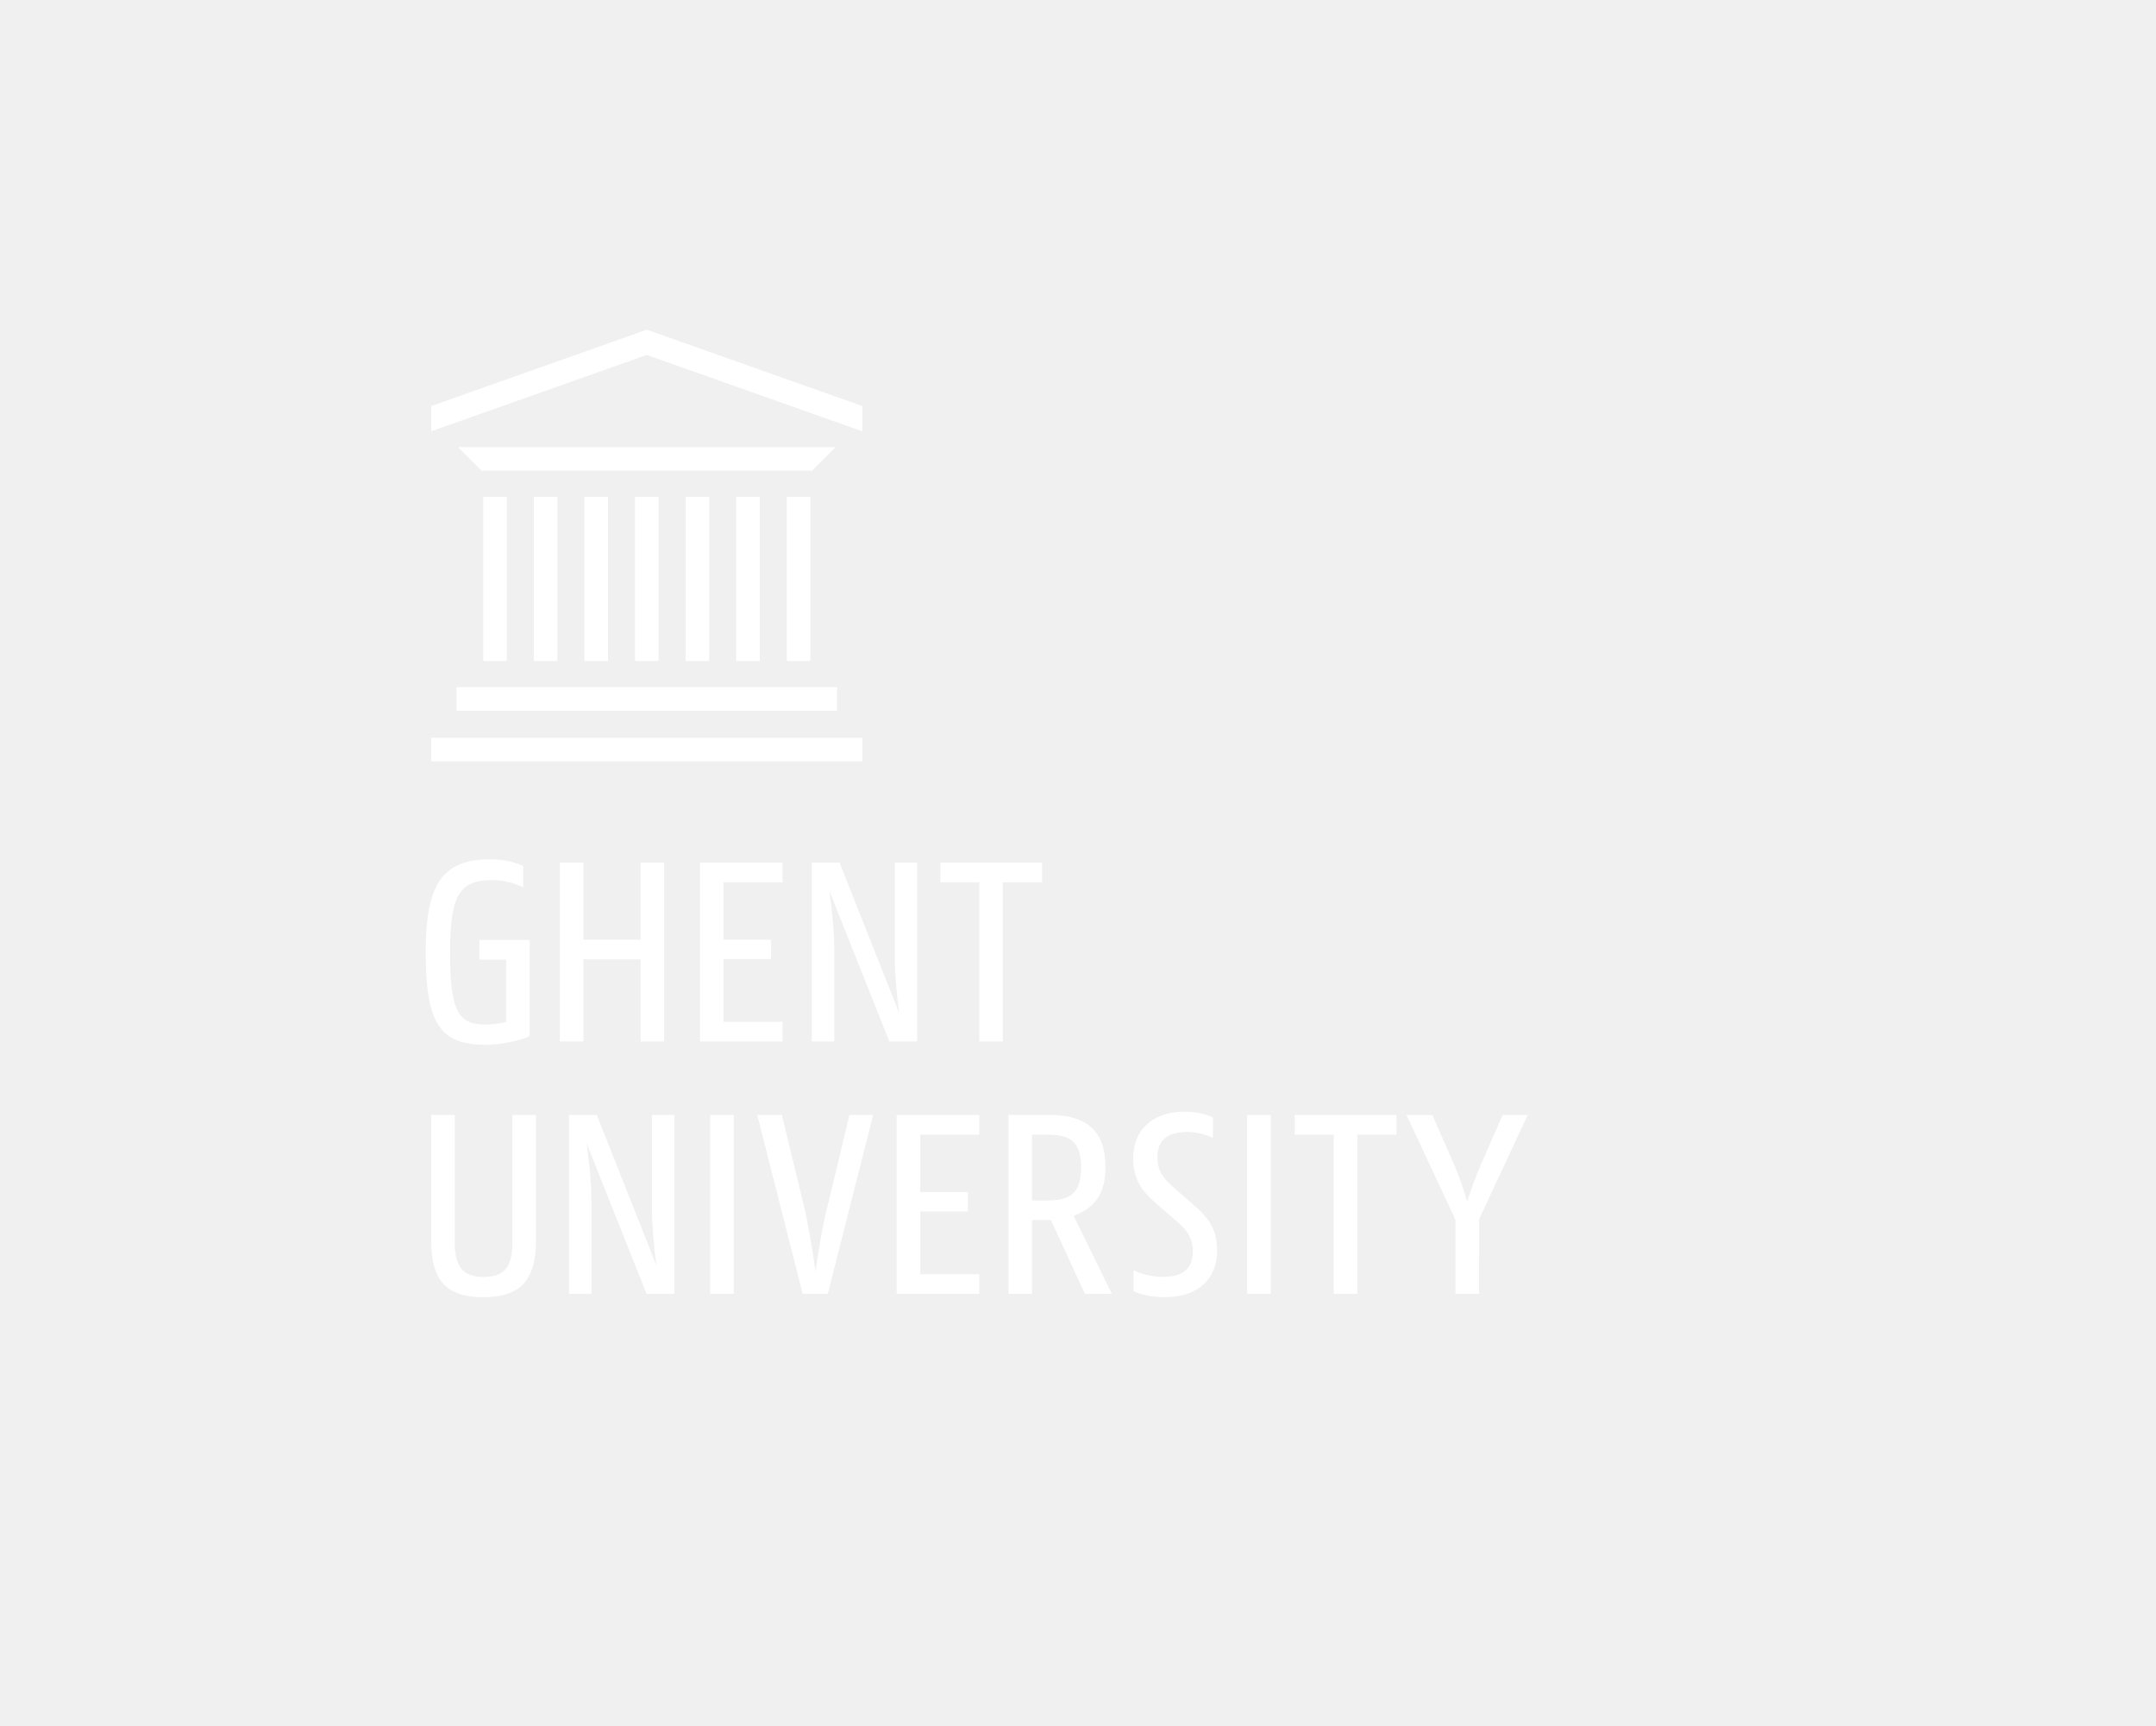
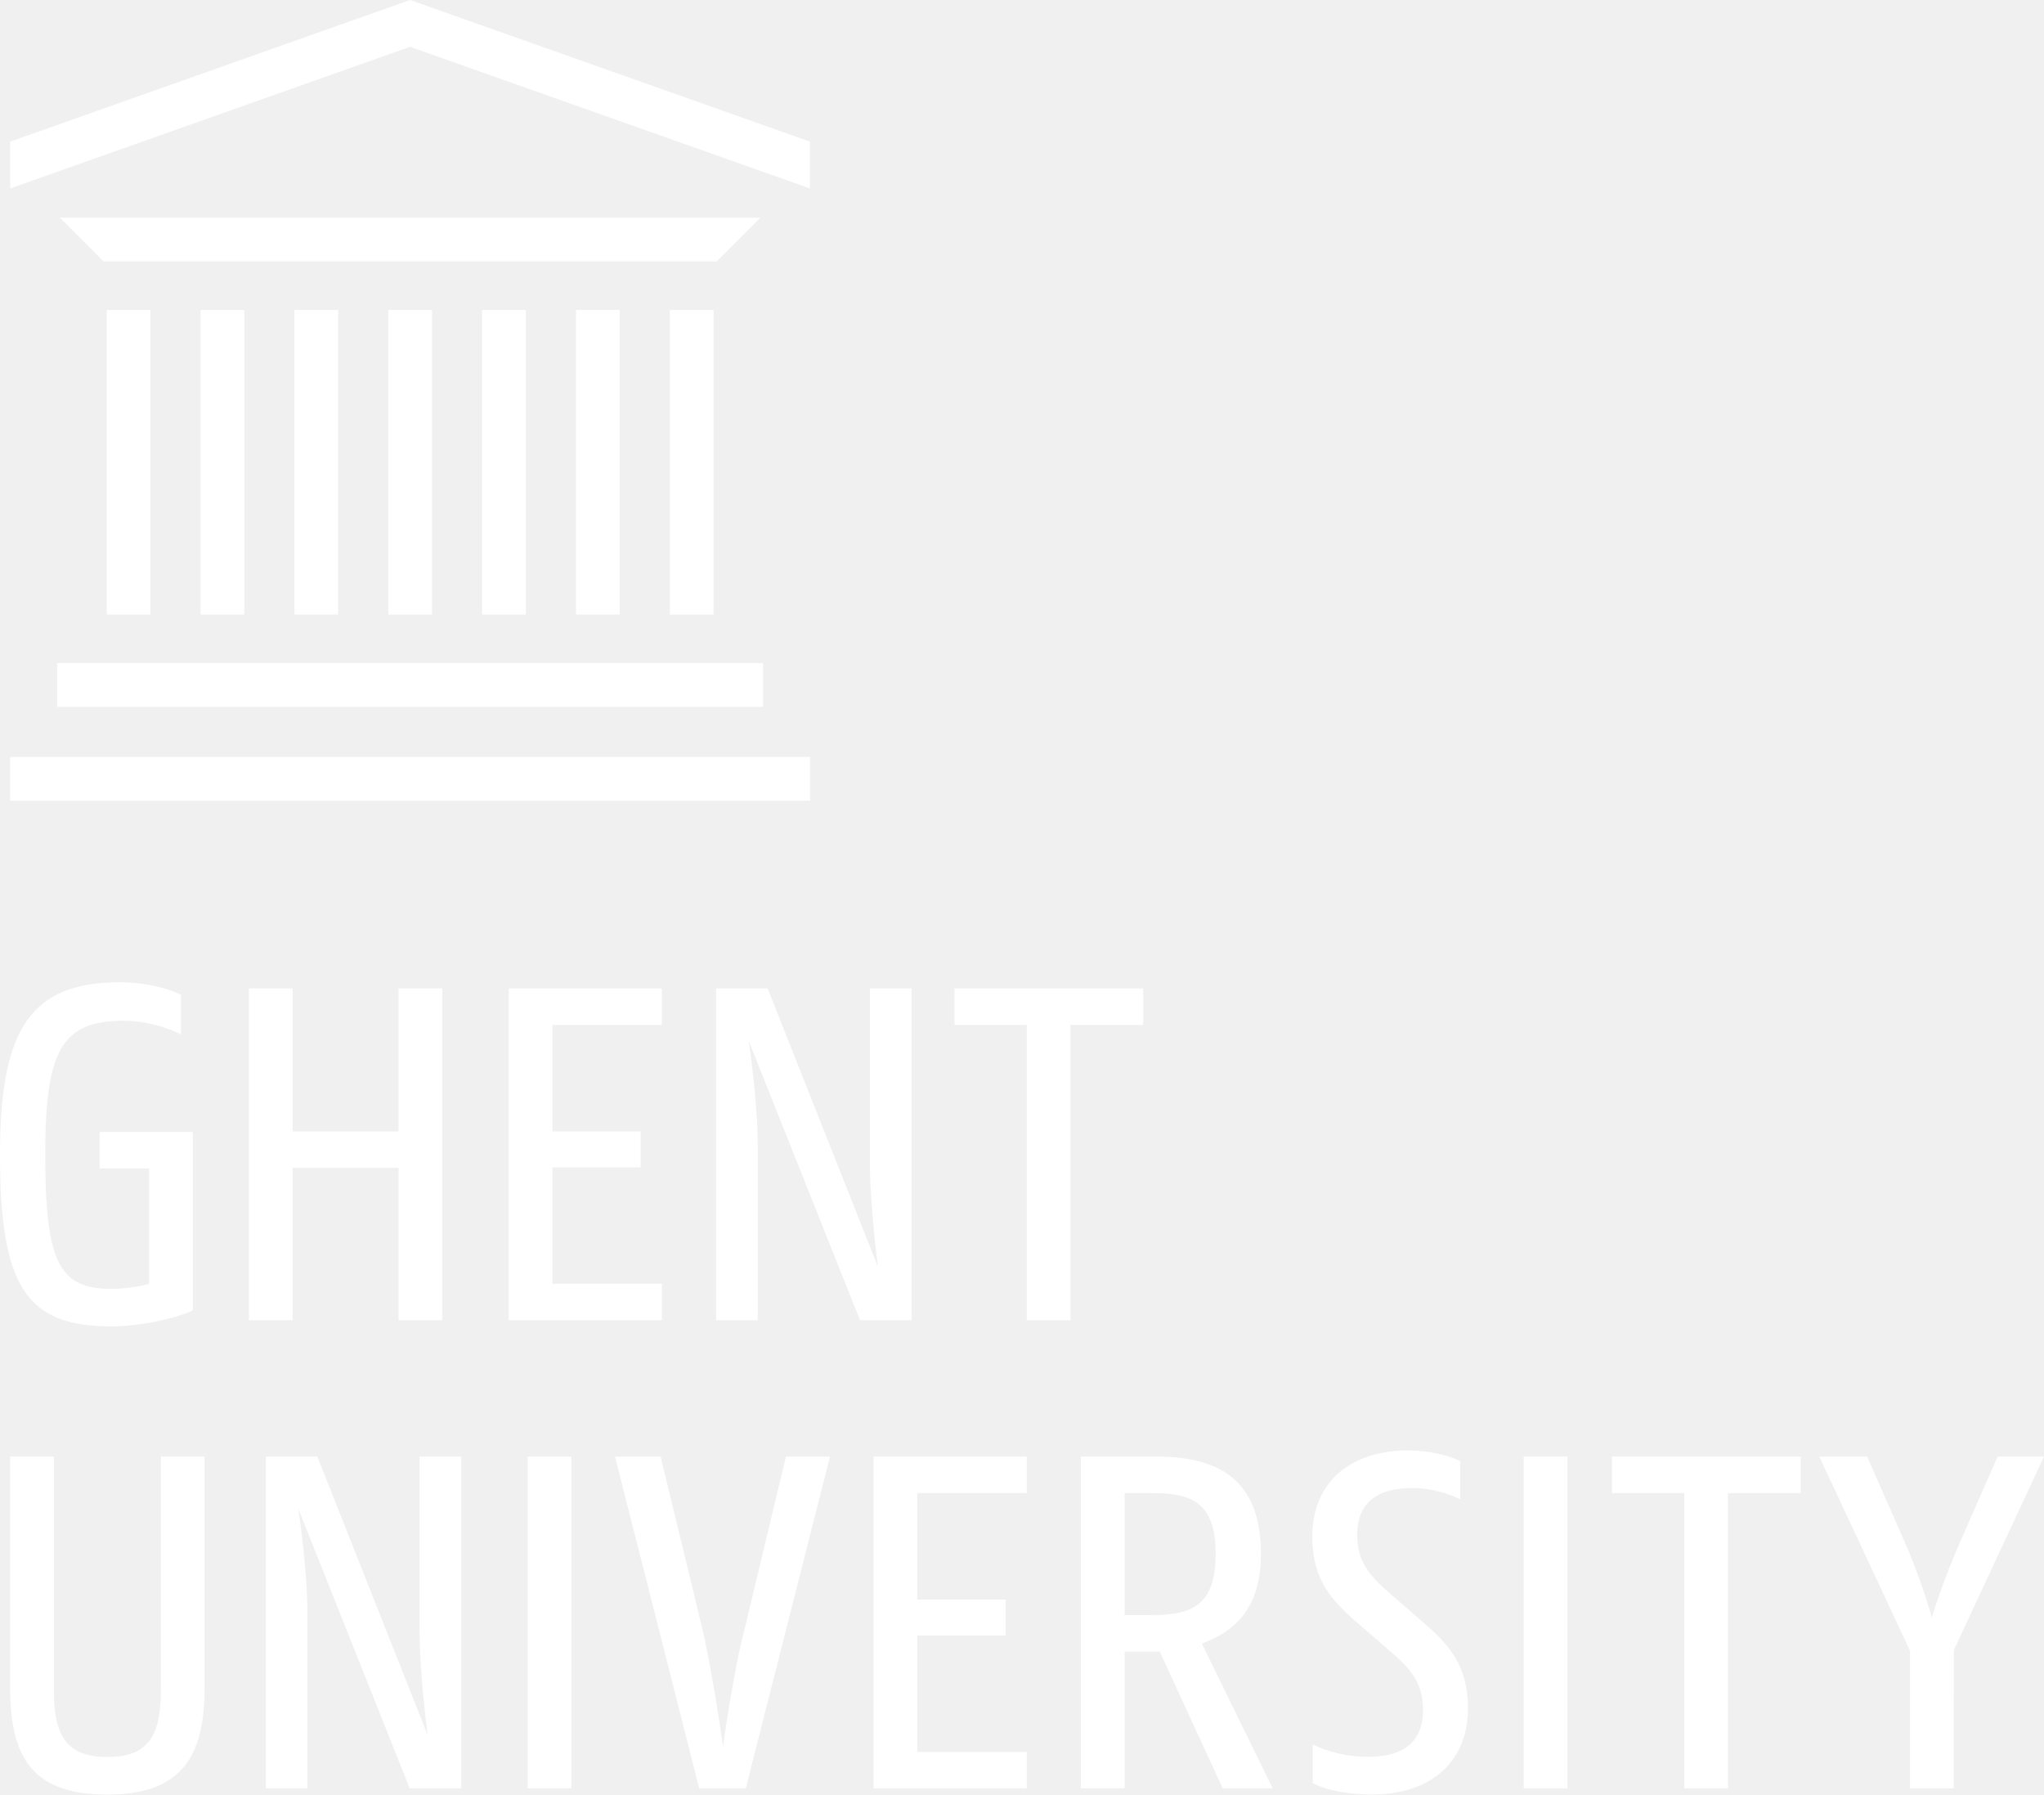
- <svg xmlns="http://www.w3.org/2000/svg" viewBox="0 0 141.733 113.387" height="113.387" width="141.733" xml:space="preserve" id="svg2" version="1.1">
+ <svg xmlns="http://www.w3.org/2000/svg" viewBox="0 0 72.443 63.589" height="63.589" width="72.443" xml:space="preserve" id="svg2" version="1.1">
  <defs id="defs6" />
-   <g transform="matrix(1.333333,0,0,-1.333333,0,113.3867)" id="g10">
+   <g transform="matrix(1.333333,0,0,-1.333333,-27.98493,91.71613)" id="g10">
    <g transform="scale(0.1)" id="g12">
      <path id="path14" style="fill:#ffffff;fill-opacity:1;fill-rule:nonzero;stroke:none" d="m 249.883,605.496 h -11.621 v -80.953 h 11.621 v 80.953" />
      <path id="path16" style="fill:#ffffff;fill-opacity:1;fill-rule:nonzero;stroke:none" d="m 274.824,605.496 h -11.621 v -80.953 h 11.621 v 80.953" />
      <path id="path18" style="fill:#ffffff;fill-opacity:1;fill-rule:nonzero;stroke:none" d="m 299.77,605.496 h -11.622 v -80.953 h 11.622 v 80.953" />
      <path id="path20" style="fill:#ffffff;fill-opacity:1;fill-rule:nonzero;stroke:none" d="m 324.719,605.496 h -11.621 v -80.953 h 11.621 v 80.953" />
      <path id="path22" style="fill:#ffffff;fill-opacity:1;fill-rule:nonzero;stroke:none" d="m 349.664,605.496 h -11.621 v -80.953 h 11.621 v 80.953" />
      <path id="path24" style="fill:#ffffff;fill-opacity:1;fill-rule:nonzero;stroke:none" d="m 374.609,605.496 h -11.621 v -80.953 h 11.621 v 80.953" />
      <path id="path26" style="fill:#ffffff;fill-opacity:1;fill-rule:nonzero;stroke:none" d="m 399.555,605.496 h -11.621 v -80.953 h 11.621 v 80.953" />
      <path id="path28" style="fill:#ffffff;fill-opacity:1;fill-rule:nonzero;stroke:none" d="M 400.383,618.395 H 237.41 l -11.621,11.621 h 186.215 l -11.621,-11.621" />
      <path id="path30" style="fill:#ffffff;fill-opacity:1;fill-rule:nonzero;stroke:none" d="M 425.195,475.074 H 212.598 v 11.629 h 212.597 v -11.629" />
      <path id="path32" style="fill:#ffffff;fill-opacity:1;fill-rule:nonzero;stroke:none" d="M 412.727,500.016 H 225.066 v 11.629 h 187.661 v -11.629" />
      <path id="path34" style="fill:#ffffff;fill-opacity:1;fill-rule:nonzero;stroke:none" d="m 425.195,650.227 -106.3,37.644 -106.297,-37.644 v -12.434 l 106.297,37.641 106.3,-37.641 v 12.434" />
      <path id="path36" style="fill:#ffffff;fill-opacity:1;fill-rule:nonzero;stroke:none" d="m 315.828,337.012 h 11.617 v 88.183 h -11.617 v -38.007 h -28.172 v 38.007 h -11.617 v -88.183 h 11.617 v 40.48 h 28.172 v -40.48" />
      <path id="path38" style="fill:#ffffff;fill-opacity:1;fill-rule:nonzero;stroke:none" d="m 345.113,337.012 h 40.703 v 9.699 H 356.73 v 30.918 h 23.461 v 9.559 H 356.73 v 28.3 h 29.086 v 9.707 h -40.703 v -88.183" />
      <path id="path40" style="fill:#ffffff;fill-opacity:1;fill-rule:nonzero;stroke:none" d="m 249.531,346.691 c -2.027,-0.578 -5.754,-1.339 -10.238,-1.339 -13.809,0 -17.379,7.343 -17.379,35.742 0,27.871 4.496,35.508 20.941,35.508 5.7,0 11.633,-1.817 15.137,-3.641 v 10.516 c -3.031,1.679 -9.738,3.351 -16.094,3.351 -23.632,0 -32.011,-11.965 -32.011,-45.734 0,-35.039 6.906,-45.723 29.543,-45.723 8.965,0 18.867,2.715 21.718,4.309 v 47.371 h -24.785 v -9.707 h 13.168 v -30.653" />
      <path id="path42" style="fill:#ffffff;fill-opacity:1;fill-rule:nonzero;stroke:none" d="m 408.883,411.309 29.609,-74.297 h 13.696 v 88.183 h -11.067 v -46.824 c 0,-6.758 0.969,-18.254 2.149,-27.211 l -29.34,74.035 h -13.696 v -88.183 h 11.071 v 46.828 c 0,6.855 -1.063,18.445 -2.422,27.469" />
      <path id="path44" style="fill:#ffffff;fill-opacity:1;fill-rule:nonzero;stroke:none" d="m 482.816,337.012 h 11.618 v 78.476 h 19.343 v 9.707 h -50.164 v -9.707 h 19.203 v -78.476" />
      <path id="path46" style="fill:#ffffff;fill-opacity:1;fill-rule:nonzero;stroke:none" d="m 723.383,258.008 c -1.348,4.922 -3.988,12.617 -6.758,19.055 l -10.43,23.718 h -12.726 l 24.129,-51.648 v -36.535 h 11.613 l 0.043,36.75 23.953,51.433 h -12.324 l -10.43,-23.73 c -3.019,-7.031 -5.672,-14.383 -7.07,-19.043" />
      <path id="path48" style="fill:#ffffff;fill-opacity:1;fill-rule:nonzero;stroke:none" d="m 442.102,212.598 h 40.703 v 9.699 h -29.09 v 30.918 h 23.465 v 9.558 h -23.465 v 28.301 h 29.09 v 9.707 h -40.703 v -88.183" />
      <path id="path50" style="fill:#ffffff;fill-opacity:1;fill-rule:nonzero;stroke:none" d="m 614.91,212.598 h 11.617 v 88.183 H 614.91 v -88.183" />
      <path id="path52" style="fill:#ffffff;fill-opacity:1;fill-rule:nonzero;stroke:none" d="m 350.156,212.598 h 11.617 v 88.183 h -11.617 v -88.183" />
      <path id="path54" style="fill:#ffffff;fill-opacity:1;fill-rule:nonzero;stroke:none" d="m 289.184,286.895 29.609,-74.297 h 13.695 v 88.183 h -11.062 v -46.828 c 0,-6.754 0.969,-18.25 2.148,-27.207 l -29.34,74.035 h -13.699 v -88.183 h 11.07 v 46.828 c 0,6.855 -1.058,18.445 -2.421,27.469" />
      <path id="path56" style="fill:#ffffff;fill-opacity:1;fill-rule:nonzero;stroke:none" d="m 657.578,212.598 h 11.617 v 78.476 h 19.344 v 9.707 h -50.164 v -9.707 h 19.203 v -78.476" />
      <path id="path58" style="fill:#ffffff;fill-opacity:1;fill-rule:nonzero;stroke:none" d="m 212.598,300.781 v -61.785 c 0,-19.914 7.484,-28.039 25.84,-28.039 18.105,0 25.835,8.391 25.835,28.039 v 61.785 h -11.617 v -62.332 c 0,-12.609 -3.984,-17.511 -14.218,-17.511 -10.239,0 -14.223,4.902 -14.223,17.511 v 62.332 h -11.617" />
      <path id="path60" style="fill:#ffffff;fill-opacity:1;fill-rule:nonzero;stroke:none" d="m 402.07,223.586 c -1.25,9.461 -3.824,24.394 -5.433,31.199 l -11.153,45.996 h -12.121 l 22.379,-88.183 h 12.383 l 22.383,88.183 h -11.707 l -11.024,-45.996 c -1.992,-7.254 -4.55,-22.441 -5.707,-31.199" />
      <path id="path62" style="fill:#ffffff;fill-opacity:1;fill-rule:nonzero;stroke:none" d="m 558.848,214.004 c 2.699,-1.504 8.14,-3.035 15.738,-3.035 15.734,0 25.508,8.769 25.508,22.898 0,11.731 -5.332,17.219 -12.578,23.449 l -7.149,6.192 c -6.047,5.203 -9.719,8.902 -9.719,16.433 0,8.282 4.934,12.469 14.668,12.469 5.129,0 9.829,-1.519 12.715,-3.004 v 10.117 c -2.578,1.434 -8.133,2.887 -13.816,2.887 -15.735,0 -25.504,-8.765 -25.504,-22.887 0,-11.718 5.328,-17.226 12.574,-23.449 l 7.156,-6.203 c 5.774,-4.832 9.711,-8.711 9.711,-16.422 0,-8.281 -4.933,-12.472 -14.672,-12.472 -5.179,0 -10.449,1.191 -14.632,3.293 v -10.266" />
      <path id="path64" style="fill:#ffffff;fill-opacity:1;fill-rule:nonzero;stroke:none" d="m 516.055,258.645 h -7.227 v 32.429 h 7.227 c 10.746,0 16.968,-2.636 16.968,-16.14 0,-13.625 -6.222,-16.289 -16.968,-16.289 z m 13.297,-7.571 c 10.878,4.024 15.699,11.563 15.699,23.86 0,17.625 -8.824,25.847 -27.762,25.847 h -20.07 v -88.183 h 11.609 v 36.367 h 9.336 l 16.738,-36.367 h 13.274 l -18.824,38.476" />
    </g>
  </g>
</svg>
